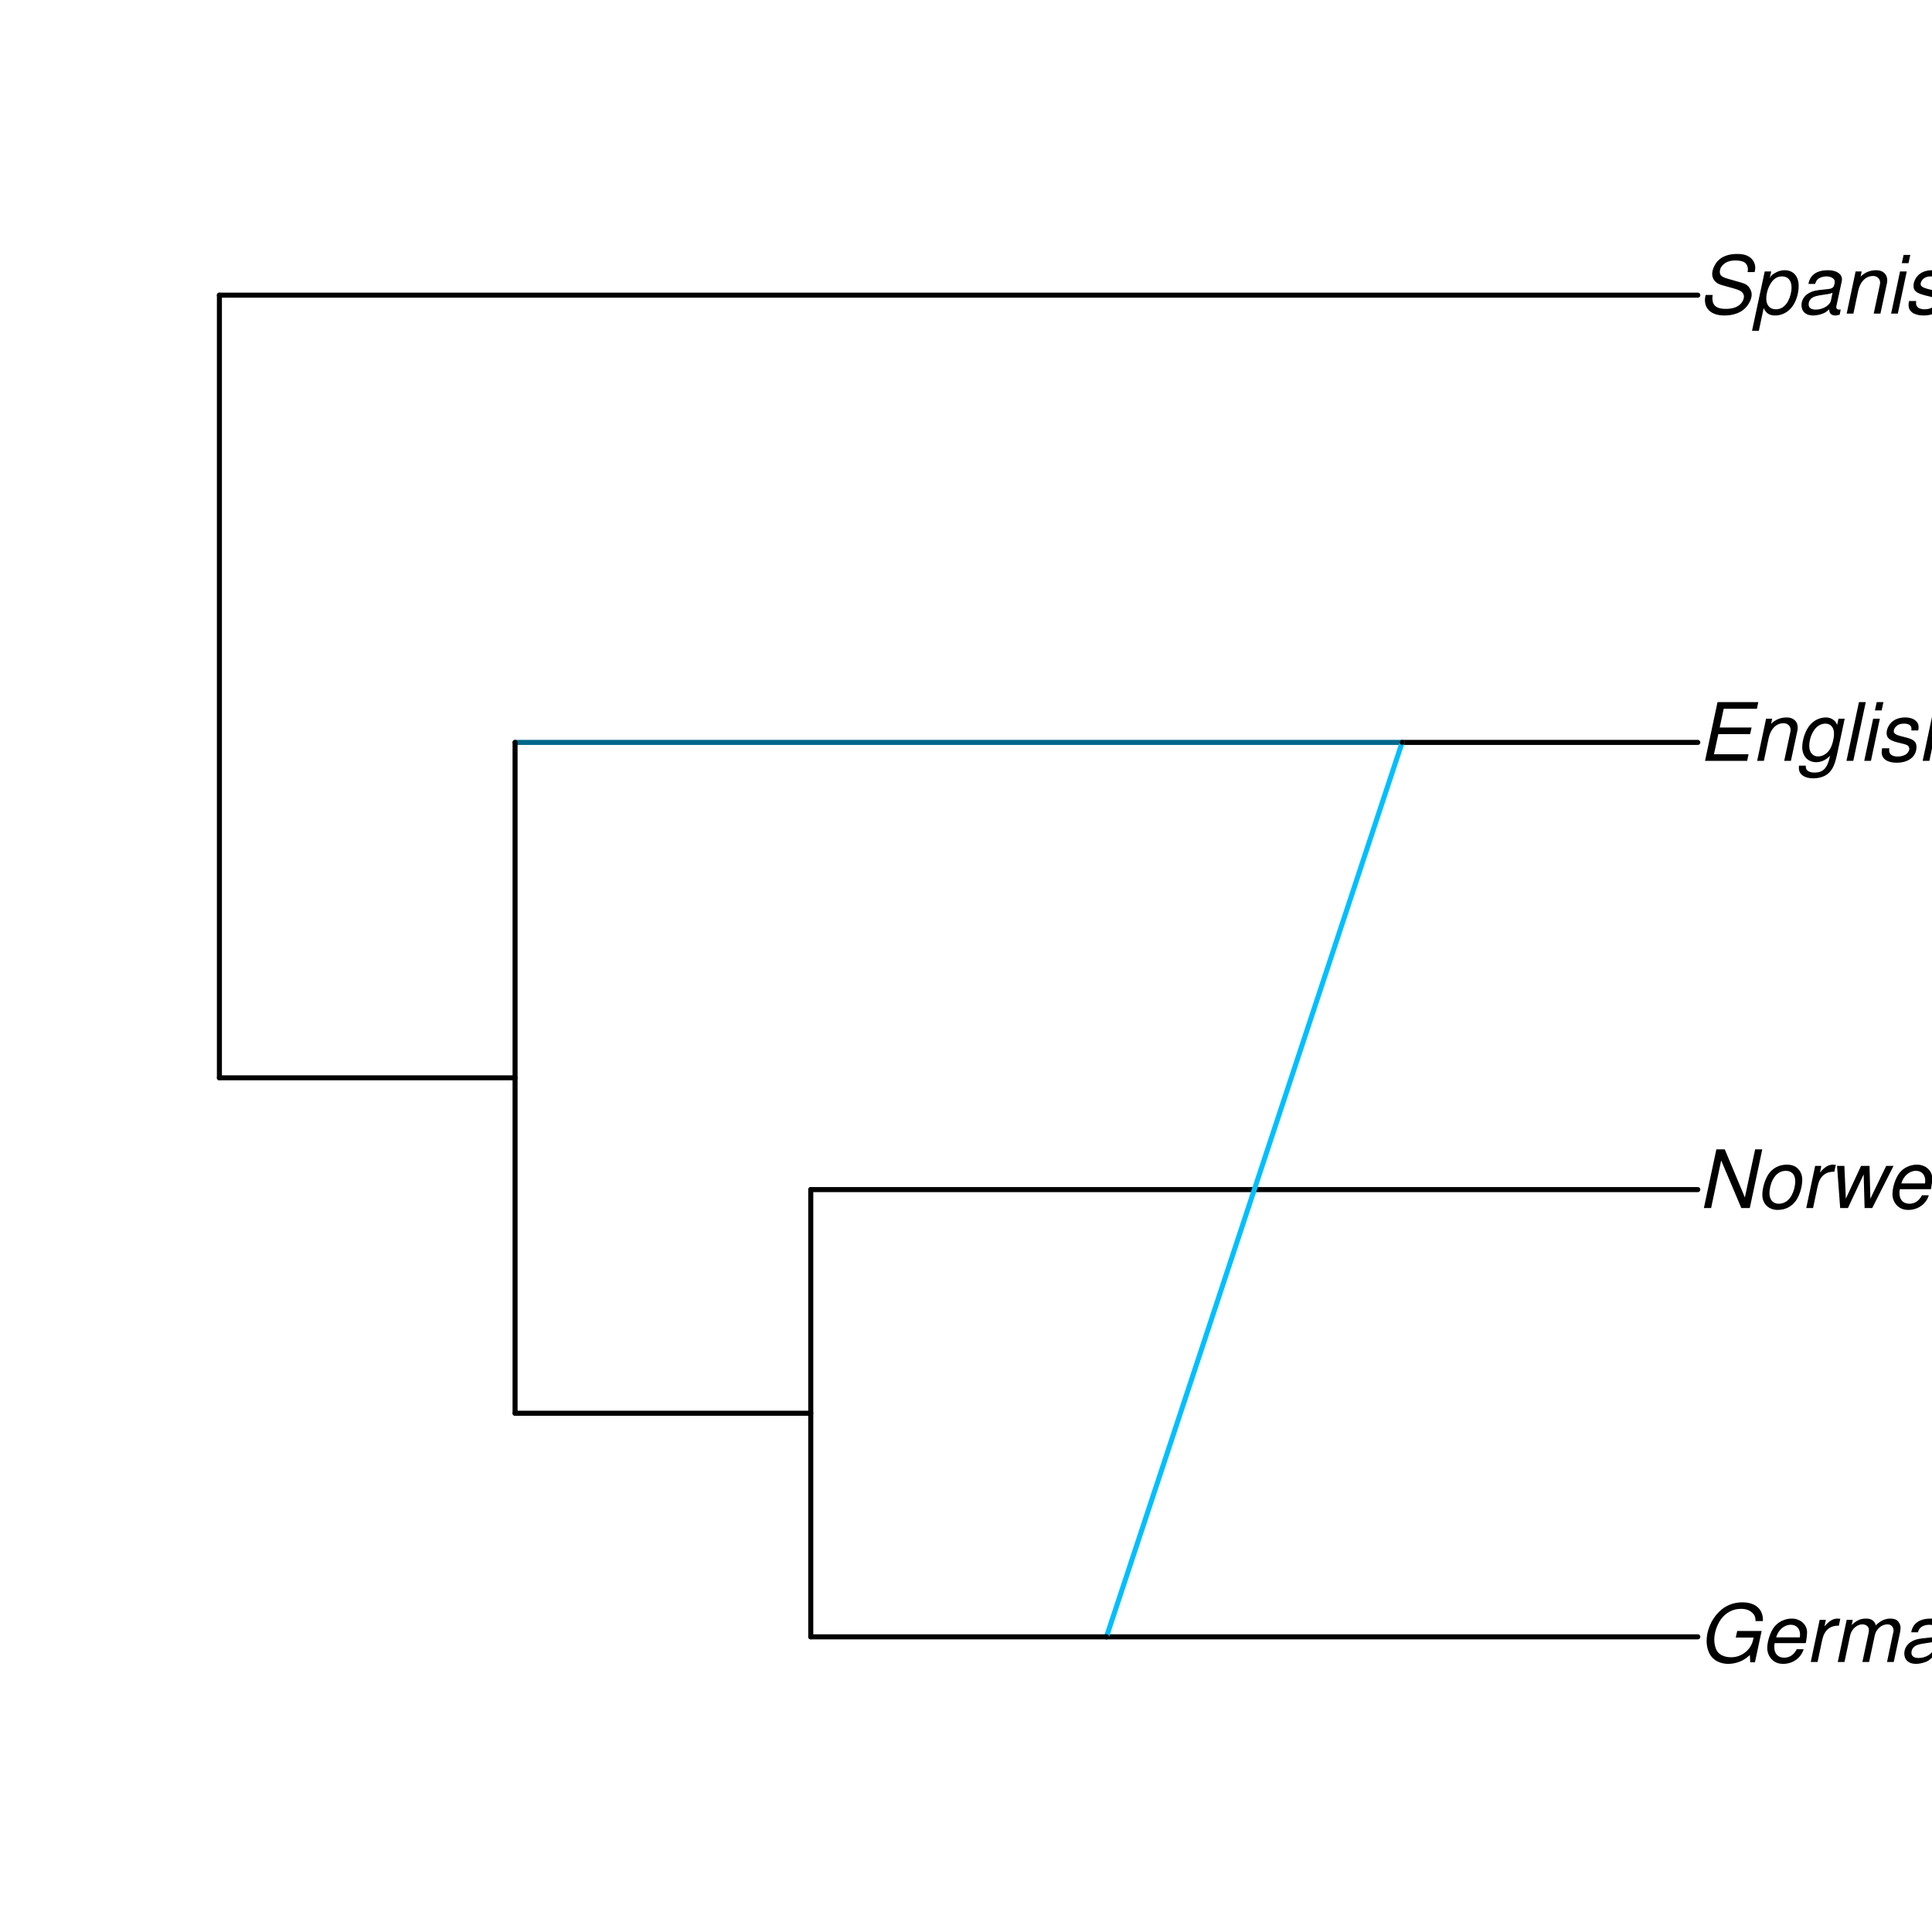
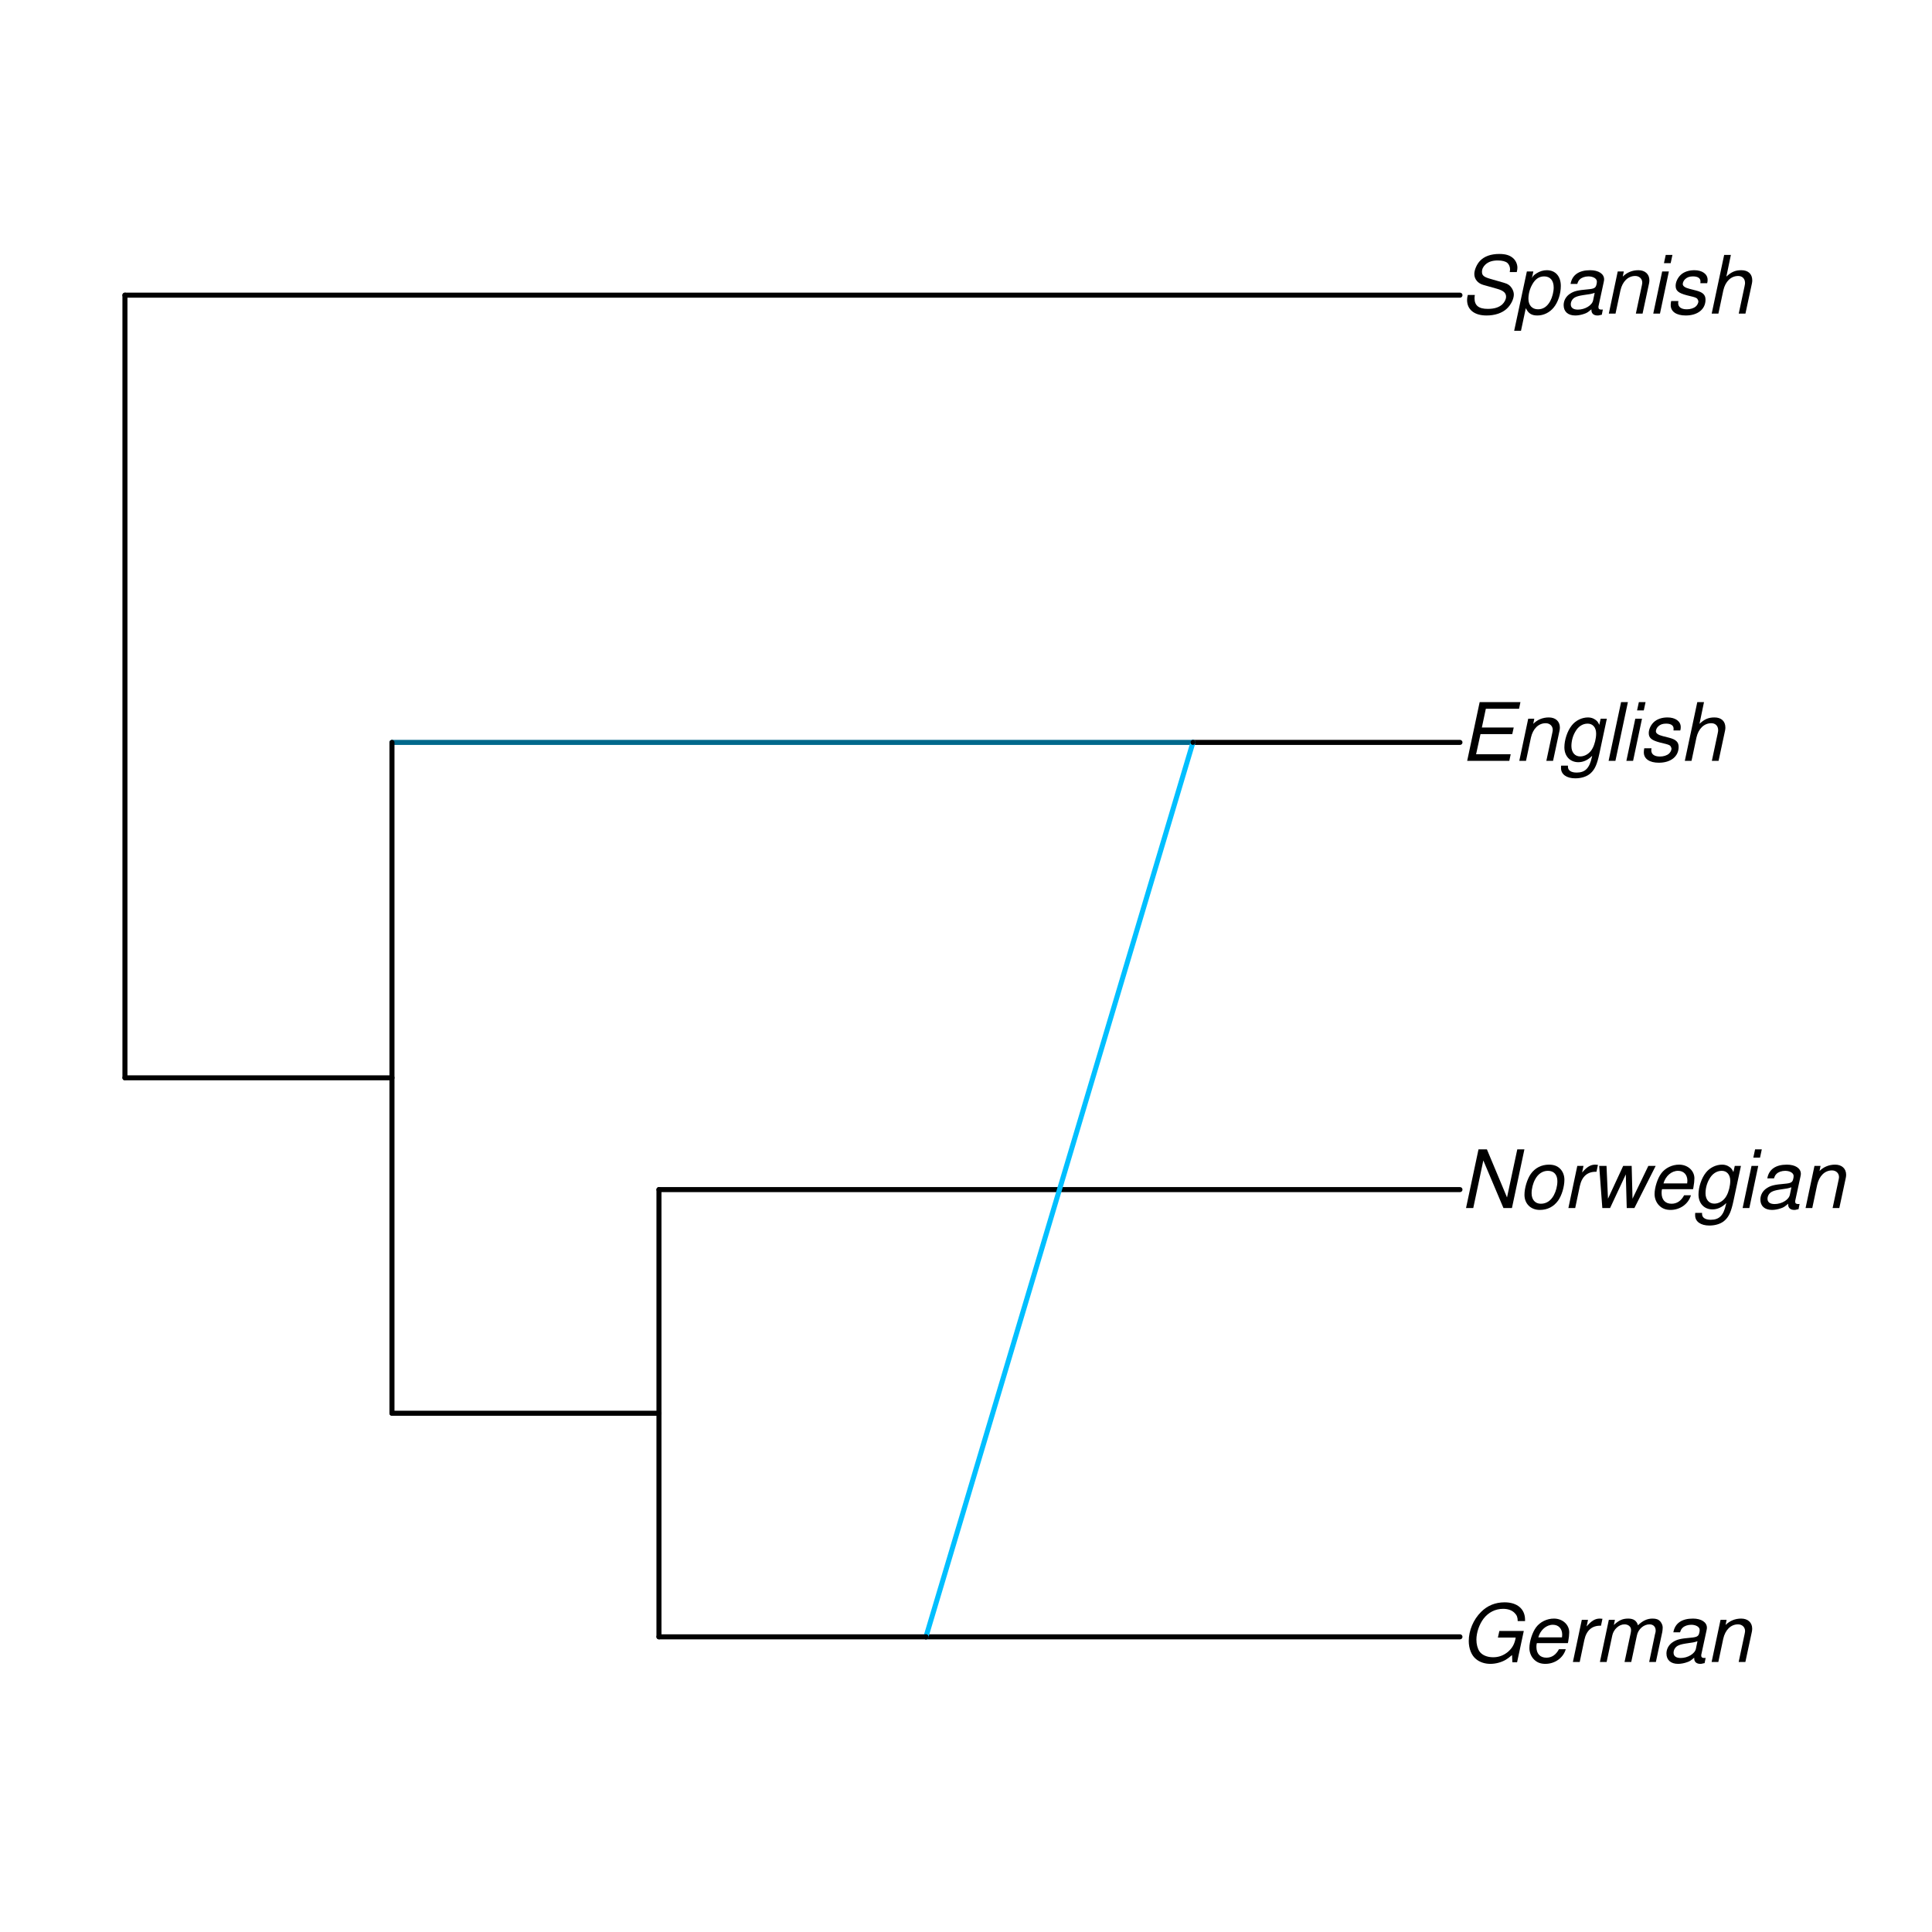
<svg xmlns="http://www.w3.org/2000/svg" xmlns:xlink="http://www.w3.org/1999/xlink" width="288pt" height="288pt" viewBox="0 0 288 288" version="1.1">
  <defs>
    <g>
      <symbol overflow="visible" id="glyph0-0">
        <path style="stroke:none;" d="" />
      </symbol>
      <symbol overflow="visible" id="glyph0-1">
        <path style="stroke:none;" d="M 8.469 -6.188 C 8.547 -6.516 8.562 -6.672 8.562 -6.859 C 8.562 -7.375 8.312 -7.922 7.922 -8.266 C 7.422 -8.703 6.797 -8.891 5.859 -8.891 C 4.625 -8.891 3.641 -8.547 3 -7.875 C 2.516 -7.375 2.141 -6.516 2.141 -5.906 C 2.141 -5.141 2.656 -4.516 3.469 -4.281 L 5.516 -3.703 C 6.484 -3.438 6.875 -3.078 6.875 -2.516 C 6.875 -2.141 6.641 -1.688 6.312 -1.375 C 5.812 -0.922 5.109 -0.703 4.156 -0.703 C 2.797 -0.703 2.172 -1.203 2.172 -2.297 C 2.172 -2.453 2.188 -2.562 2.219 -2.781 L 1.172 -2.781 C 1.094 -2.469 1.062 -2.281 1.062 -2.031 C 1.062 -0.594 2.141 0.281 3.953 0.281 C 5.219 0.281 6.281 -0.078 6.984 -0.734 C 7.594 -1.297 8.031 -2.172 8.031 -2.844 C 8.031 -3.156 7.922 -3.484 7.734 -3.781 C 7.469 -4.203 7.125 -4.438 6.562 -4.594 L 4.5 -5.188 C 3.578 -5.453 3.281 -5.688 3.281 -6.219 C 3.281 -6.641 3.469 -7.016 3.812 -7.328 C 4.266 -7.734 4.844 -7.922 5.641 -7.922 C 6.312 -7.922 6.812 -7.781 7.078 -7.547 C 7.312 -7.344 7.469 -6.953 7.469 -6.609 C 7.469 -6.5 7.453 -6.422 7.422 -6.188 Z M 8.469 -6.188 " />
      </symbol>
      <symbol overflow="visible" id="glyph0-2">
        <path style="stroke:none;" d="M 0.078 2.562 L 1.094 2.562 L 1.812 -0.812 C 2.188 -0.031 2.672 0.281 3.531 0.281 C 4.469 0.281 5.359 -0.156 5.969 -0.906 C 6.625 -1.703 7.031 -2.953 7.031 -4.125 C 7.031 -5.562 6.234 -6.469 4.938 -6.469 C 4.422 -6.469 3.891 -6.312 3.406 -6 C 3.031 -5.766 2.875 -5.609 2.719 -5.281 L 2.938 -6.281 L 1.969 -6.281 Z M 4.547 -5.547 C 5.453 -5.547 5.969 -4.922 5.969 -3.891 C 5.969 -3.234 5.766 -2.453 5.453 -1.859 C 5 -1.047 4.406 -0.641 3.625 -0.641 C 2.75 -0.641 2.203 -1.25 2.203 -2.203 C 2.203 -2.922 2.406 -3.703 2.766 -4.328 C 3.203 -5.141 3.797 -5.547 4.547 -5.547 Z M 4.547 -5.547 " />
      </symbol>
      <symbol overflow="visible" id="glyph0-3">
        <path style="stroke:none;" d="M 6.625 -0.609 C 6.516 -0.594 6.469 -0.594 6.422 -0.594 C 6.109 -0.594 5.969 -0.703 5.969 -0.938 C 5.969 -0.984 5.969 -1.016 5.969 -1.062 L 6.75 -4.672 C 6.812 -4.984 6.812 -4.984 6.812 -5.109 C 6.812 -5.922 5.984 -6.469 4.734 -6.469 C 3.062 -6.469 2.047 -5.766 1.812 -4.422 L 2.812 -4.422 C 2.922 -4.766 3.016 -4.938 3.188 -5.094 C 3.438 -5.359 3.953 -5.547 4.469 -5.547 C 5.188 -5.547 5.734 -5.219 5.734 -4.781 C 5.734 -4.734 5.719 -4.641 5.719 -4.547 L 5.672 -4.328 C 5.562 -3.844 5.344 -3.703 4.469 -3.625 C 2.859 -3.484 2.359 -3.359 1.766 -2.984 C 1.141 -2.594 0.781 -1.953 0.781 -1.266 C 0.781 -0.297 1.422 0.281 2.516 0.281 C 2.922 0.281 3.438 0.188 3.859 0.031 C 4.25 -0.094 4.422 -0.219 4.922 -0.641 L 4.922 -0.516 C 4.922 -0.031 5.25 0.281 5.828 0.281 C 5.969 0.281 6 0.281 6.297 0.203 C 6.328 0.188 6.391 0.188 6.469 0.172 Z M 5.172 -1.969 C 5.016 -1.219 3.953 -0.594 2.906 -0.594 C 2.219 -0.594 1.844 -0.875 1.844 -1.375 C 1.844 -1.781 2.062 -2.172 2.422 -2.391 C 2.719 -2.562 3.078 -2.656 3.656 -2.75 C 4.781 -2.906 4.891 -2.922 5.406 -3.094 Z M 5.172 -1.969 " />
      </symbol>
      <symbol overflow="visible" id="glyph0-4">
        <path style="stroke:none;" d="M 2.172 -6.281 L 0.844 0 L 1.844 0 L 2.578 -3.469 C 2.875 -4.781 3.703 -5.609 4.781 -5.609 C 5.391 -5.609 5.828 -5.188 5.828 -4.625 C 5.828 -4.562 5.812 -4.375 5.766 -4.188 L 4.875 0 L 5.875 0 L 6.844 -4.516 C 6.875 -4.672 6.891 -4.812 6.891 -4.969 C 6.891 -5.875 6.25 -6.469 5.25 -6.469 C 4.344 -6.469 3.547 -6.141 2.922 -5.516 L 3.078 -6.281 Z M 2.172 -6.281 " />
      </symbol>
      <symbol overflow="visible" id="glyph0-5">
        <path style="stroke:none;" d="M 3.125 -6.281 L 2.125 -6.281 L 0.797 0 L 1.797 0 Z M 3.656 -8.75 L 2.656 -8.75 L 2.391 -7.516 L 3.391 -7.516 Z M 3.656 -8.75 " />
      </symbol>
      <symbol overflow="visible" id="glyph0-6">
        <path style="stroke:none;" d="M 6.172 -4.531 C 6.234 -4.781 6.234 -4.891 6.234 -5.047 C 6.234 -5.891 5.438 -6.469 4.266 -6.469 C 3.422 -6.469 2.688 -6.219 2.203 -5.75 C 1.766 -5.328 1.469 -4.703 1.469 -4.141 C 1.469 -3.406 1.891 -3.062 3.125 -2.734 L 4.016 -2.516 C 4.422 -2.406 4.594 -2.328 4.703 -2.203 C 4.781 -2.094 4.859 -1.906 4.859 -1.797 C 4.859 -1.578 4.672 -1.219 4.469 -1.062 C 4.172 -0.797 3.656 -0.641 3.141 -0.641 C 2.312 -0.641 1.844 -0.969 1.844 -1.578 C 1.844 -1.641 1.859 -1.75 1.875 -1.875 L 0.797 -1.875 C 0.75 -1.594 0.734 -1.453 0.734 -1.266 C 0.734 -0.297 1.578 0.281 2.969 0.281 C 4.75 0.281 5.922 -0.641 5.922 -2.078 C 5.922 -2.812 5.516 -3.188 4.469 -3.453 L 3.547 -3.688 C 2.875 -3.859 2.531 -4.094 2.531 -4.406 C 2.531 -4.641 2.672 -4.938 2.891 -5.141 C 3.188 -5.422 3.547 -5.547 4.062 -5.547 C 4.781 -5.547 5.172 -5.266 5.172 -4.797 C 5.172 -4.719 5.172 -4.625 5.156 -4.531 Z M 6.172 -4.531 " />
      </symbol>
      <symbol overflow="visible" id="glyph0-7">
        <path style="stroke:none;" d="M 2.703 -8.75 L 0.844 0 L 1.844 0 L 2.578 -3.469 C 2.875 -4.781 3.703 -5.609 4.797 -5.609 C 5.406 -5.609 5.812 -5.203 5.812 -4.578 C 5.812 -4.438 5.812 -4.438 5.75 -4.109 L 4.875 0 L 5.875 0 L 6.844 -4.516 C 6.875 -4.672 6.891 -4.812 6.891 -4.953 C 6.891 -5.906 6.281 -6.469 5.266 -6.469 C 4.375 -6.469 3.781 -6.219 3.031 -5.516 L 3.703 -8.75 Z M 2.703 -8.75 " />
      </symbol>
      <symbol overflow="visible" id="glyph0-8">
        <path style="stroke:none;" d="M 3.062 -3.984 L 7.797 -3.984 L 8.016 -4.969 L 3.266 -4.969 L 3.859 -7.766 L 8.812 -7.766 L 9.016 -8.75 L 2.938 -8.75 L 1.078 0 L 7.359 0 L 7.562 -0.984 L 2.406 -0.984 Z M 3.062 -3.984 " />
      </symbol>
      <symbol overflow="visible" id="glyph0-9">
        <path style="stroke:none;" d="M 6.297 -6.281 L 6.094 -5.359 C 5.922 -5.75 5.797 -5.922 5.531 -6.109 C 5.219 -6.344 4.844 -6.469 4.422 -6.469 C 3.5 -6.469 2.562 -6.016 1.984 -5.266 C 1.344 -4.469 0.891 -3.125 0.891 -2.016 C 0.891 -0.703 1.734 0.203 2.969 0.203 C 3.719 0.203 4.422 -0.125 5.031 -0.75 L 4.984 -0.531 C 4.625 1.109 3.984 1.75 2.719 1.75 C 1.891 1.75 1.422 1.422 1.422 0.891 L 1.422 0.719 L 0.406 0.719 L 0.391 0.875 C 0.391 0.969 0.391 1.047 0.391 1.094 C 0.391 2.016 1.219 2.609 2.516 2.609 C 3.453 2.609 4.312 2.328 4.844 1.812 C 5.453 1.234 5.766 0.5 6.094 -1.016 L 7.219 -6.281 Z M 4.359 -5.547 C 5.125 -5.547 5.625 -4.969 5.625 -4.062 C 5.625 -3.328 5.406 -2.438 5.078 -1.844 C 4.688 -1.109 3.969 -0.656 3.25 -0.656 C 2.453 -0.656 1.938 -1.266 1.938 -2.203 C 1.938 -2.922 2.141 -3.703 2.5 -4.312 C 2.922 -5.094 3.594 -5.547 4.359 -5.547 Z M 4.359 -5.547 " />
      </symbol>
      <symbol overflow="visible" id="glyph0-10">
        <path style="stroke:none;" d="M 3.688 -8.75 L 2.672 -8.75 L 0.812 0 L 1.828 0 Z M 3.688 -8.75 " />
      </symbol>
      <symbol overflow="visible" id="glyph0-11">
        <path style="stroke:none;" d="M 9.609 -8.75 L 8.547 -8.75 L 7.016 -1.578 L 4.016 -8.75 L 2.766 -8.75 L 0.906 0 L 1.984 0 L 3.484 -7.094 L 6.484 0 L 7.75 0 Z M 9.609 -8.75 " />
      </symbol>
      <symbol overflow="visible" id="glyph0-12">
        <path style="stroke:none;" d="M 4.609 -6.469 C 3.484 -6.469 2.516 -5.969 1.891 -5.078 C 1.359 -4.312 0.953 -2.984 0.953 -1.969 C 0.953 -0.641 1.891 0.281 3.234 0.281 C 4.375 0.281 5.297 -0.188 5.969 -1.109 C 6.516 -1.875 6.906 -3.188 6.906 -4.219 C 6.906 -4.859 6.672 -5.469 6.25 -5.875 C 5.844 -6.281 5.297 -6.469 4.609 -6.469 Z M 4.453 -5.547 C 5.344 -5.547 5.859 -4.969 5.859 -4 C 5.859 -3.281 5.656 -2.516 5.328 -1.906 C 4.875 -1.078 4.219 -0.641 3.391 -0.641 C 2.547 -0.641 2.016 -1.25 2.016 -2.203 C 2.016 -2.891 2.219 -3.688 2.547 -4.281 C 2.984 -5.094 3.656 -5.547 4.453 -5.547 Z M 4.453 -5.547 " />
      </symbol>
      <symbol overflow="visible" id="glyph0-13">
        <path style="stroke:none;" d="M 2.156 -6.281 L 0.828 0 L 1.844 0 L 2.531 -3.266 C 2.844 -4.734 3.703 -5.453 5.016 -5.406 L 5.234 -6.438 C 5.078 -6.453 4.984 -6.469 4.844 -6.469 C 4.156 -6.469 3.609 -6.156 2.875 -5.297 L 3.078 -6.281 Z M 2.156 -6.281 " />
      </symbol>
      <symbol overflow="visible" id="glyph0-14">
        <path style="stroke:none;" d="M 6.672 0 L 9.844 -6.281 L 8.75 -6.281 L 6.391 -1.391 L 6.266 -6.281 L 5 -6.281 L 2.734 -1.391 L 2.516 -6.281 L 1.422 -6.281 L 1.891 0 L 3.047 0 L 5.391 -5.016 L 5.531 0 Z M 6.672 0 " />
      </symbol>
      <symbol overflow="visible" id="glyph0-15">
        <path style="stroke:none;" d="M 6.75 -2.812 L 6.797 -3.016 C 6.906 -3.594 6.953 -4.094 6.953 -4.422 C 6.953 -5.562 5.969 -6.469 4.672 -6.469 C 3.625 -6.469 2.609 -5.969 2.016 -5.172 C 1.453 -4.422 1.016 -3.047 1.016 -2.078 C 1.016 -1.422 1.281 -0.766 1.75 -0.328 C 2.172 0.078 2.703 0.281 3.391 0.281 C 4.828 0.281 6.062 -0.609 6.438 -1.906 L 5.422 -1.906 C 4.984 -1.078 4.359 -0.641 3.547 -0.641 C 2.609 -0.641 2.062 -1.234 2.062 -2.25 C 2.062 -2.516 2.078 -2.625 2.125 -2.812 Z M 2.344 -3.672 C 2.656 -4.781 3.547 -5.547 4.516 -5.547 C 5.359 -5.547 5.906 -4.969 5.906 -4.062 C 5.906 -3.953 5.891 -3.859 5.875 -3.672 Z M 2.344 -3.672 " />
      </symbol>
      <symbol overflow="visible" id="glyph0-16">
        <path style="stroke:none;" d="M 9.516 -4.625 L 5.875 -4.625 L 5.656 -3.641 L 8.312 -3.641 L 8.25 -3.328 C 8.062 -2.531 7.719 -1.984 7.109 -1.469 C 6.453 -0.953 5.766 -0.703 4.938 -0.703 C 4.047 -0.703 3.281 -1.031 2.906 -1.578 C 2.625 -2 2.453 -2.641 2.453 -3.328 C 2.453 -4.375 2.875 -5.609 3.516 -6.453 C 4.25 -7.406 5.281 -7.922 6.438 -7.922 C 7.172 -7.922 7.781 -7.703 8.172 -7.281 C 8.484 -6.969 8.609 -6.641 8.609 -6.094 L 9.703 -6.094 L 9.703 -6.297 C 9.703 -7.891 8.547 -8.891 6.656 -8.891 C 5.266 -8.891 4.094 -8.406 3.156 -7.469 C 2 -6.328 1.312 -4.688 1.312 -3.125 C 1.312 -2 1.719 -0.969 2.391 -0.438 C 2.938 0.031 3.719 0.281 4.531 0.281 C 5.312 0.281 6.141 0.062 6.797 -0.312 C 7.078 -0.484 7.312 -0.641 7.766 -1.031 L 7.812 0.047 L 8.516 0.047 Z M 9.516 -4.625 " />
      </symbol>
      <symbol overflow="visible" id="glyph0-17">
        <path style="stroke:none;" d="M 2.188 -6.281 L 0.859 0 L 1.859 0 L 2.703 -3.953 C 2.891 -4.859 3.703 -5.609 4.516 -5.609 C 5.094 -5.609 5.5 -5.266 5.5 -4.781 C 5.5 -4.641 5.484 -4.484 5.453 -4.328 L 4.531 0 L 5.531 0 L 6.375 -3.953 C 6.562 -4.891 7.391 -5.609 8.25 -5.609 C 8.812 -5.609 9.172 -5.25 9.172 -4.688 C 9.172 -4.5 9.172 -4.5 9.062 -4.094 L 8.203 0 L 9.203 0 L 10.156 -4.469 C 10.188 -4.609 10.219 -5 10.219 -5.141 C 10.219 -5.453 10.078 -5.781 9.844 -6.062 C 9.578 -6.344 9.25 -6.469 8.703 -6.469 C 7.922 -6.469 7.234 -6.156 6.531 -5.469 C 6.344 -6.141 5.875 -6.469 5.078 -6.469 C 4.266 -6.469 3.703 -6.234 2.938 -5.516 L 3.094 -6.281 Z M 2.188 -6.281 " />
      </symbol>
    </g>
  </defs>
  <g id="surface96">
    <rect x="0" y="0" width="288" height="288" style="fill:rgb(100%,100%,100%);fill-opacity:1;stroke:none;" />
-     <path style="fill:none;stroke-width:0.75;stroke-linecap:round;stroke-linejoin:round;stroke:rgb(0%,0%,0%);stroke-opacity:1;stroke-miterlimit:10;" d="M 32.707 44 L 253.09 44 " />
-     <path style="fill:none;stroke-width:0.75;stroke-linecap:round;stroke-linejoin:round;stroke:rgb(0%,0%,0%);stroke-opacity:1;stroke-miterlimit:10;" d="M 209.016 110.668 L 253.09 110.668 " />
-     <path style="fill:none;stroke-width:0.75;stroke-linecap:round;stroke-linejoin:round;stroke:rgb(0%,40.784%,54.51%);stroke-opacity:1;stroke-miterlimit:10;" d="M 76.781 110.668 L 209.016 110.668 " />
-     <path style="fill:none;stroke-width:0.75;stroke-linecap:round;stroke-linejoin:round;stroke:rgb(0%,0%,0%);stroke-opacity:1;stroke-miterlimit:10;" d="M 120.859 177.332 L 253.09 177.332 " />
-     <path style="fill:none;stroke-width:0.75;stroke-linecap:round;stroke-linejoin:round;stroke:rgb(0%,0%,0%);stroke-opacity:1;stroke-miterlimit:10;" d="M 164.938 244 L 253.09 244 " />
-     <path style="fill:none;stroke-width:0.75;stroke-linecap:round;stroke-linejoin:round;stroke:rgb(0%,74.902%,100%);stroke-opacity:1;stroke-miterlimit:10;" d="M 164.938 244 L 209.016 110.668 " />
-     <path style="fill:none;stroke-width:0.75;stroke-linecap:round;stroke-linejoin:round;stroke:rgb(0%,0%,0%);stroke-opacity:1;stroke-miterlimit:10;" d="M 120.859 244 L 164.938 244 " />
-     <path style="fill:none;stroke-width:0.75;stroke-linecap:round;stroke-linejoin:round;stroke:rgb(0%,0%,0%);stroke-opacity:1;stroke-miterlimit:10;" d="M 76.781 210.668 L 120.859 210.668 " />
-     <path style="fill:none;stroke-width:0.75;stroke-linecap:round;stroke-linejoin:round;stroke:rgb(0%,0%,0%);stroke-opacity:1;stroke-miterlimit:10;" d="M 32.707 160.668 L 76.781 160.668 " />
-     <path style="fill:none;stroke-width:0.75;stroke-linecap:round;stroke-linejoin:round;stroke:rgb(0%,0%,0%);stroke-opacity:1;stroke-miterlimit:10;" d="M 209.016 110.668 L 209.016 110.668 " />
-     <path style="fill:none;stroke-width:0.75;stroke-linecap:round;stroke-linejoin:round;stroke:rgb(0%,0%,0%);stroke-opacity:1;stroke-miterlimit:10;" d="M 164.938 244 L 164.938 244 " />
-     <path style="fill:none;stroke-width:0.75;stroke-linecap:round;stroke-linejoin:round;stroke:rgb(0%,0%,0%);stroke-opacity:1;stroke-miterlimit:10;" d="M 120.859 244 L 120.859 177.332 " />
-     <path style="fill:none;stroke-width:0.75;stroke-linecap:round;stroke-linejoin:round;stroke:rgb(0%,0%,0%);stroke-opacity:1;stroke-miterlimit:10;" d="M 76.781 210.668 L 76.781 110.668 " />
-     <path style="fill:none;stroke-width:0.75;stroke-linecap:round;stroke-linejoin:round;stroke:rgb(0%,0%,0%);stroke-opacity:1;stroke-miterlimit:10;" d="M 32.707 160.668 L 32.707 44 " />
+     <path style="fill:none;stroke-width:0.75;stroke-linecap:round;stroke-linejoin:round;stroke:rgb(0%,0%,0%);stroke-opacity:1;stroke-miterlimit:10;" d="M 18.625 44 L 217.633 44 " />
+     <path style="fill:none;stroke-width:0.75;stroke-linecap:round;stroke-linejoin:round;stroke:rgb(0%,0%,0%);stroke-opacity:1;stroke-miterlimit:10;" d="M 177.832 110.668 L 217.633 110.668 " />
+     <path style="fill:none;stroke-width:0.75;stroke-linecap:round;stroke-linejoin:round;stroke:rgb(0%,40.784%,54.51%);stroke-opacity:1;stroke-miterlimit:10;" d="M 58.43 110.668 L 177.832 110.668 " />
+     <path style="fill:none;stroke-width:0.75;stroke-linecap:round;stroke-linejoin:round;stroke:rgb(0%,0%,0%);stroke-opacity:1;stroke-miterlimit:10;" d="M 98.23 177.332 L 217.633 177.332 " />
+     <path style="fill:none;stroke-width:0.75;stroke-linecap:round;stroke-linejoin:round;stroke:rgb(0%,0%,0%);stroke-opacity:1;stroke-miterlimit:10;" d="M 138.031 244 L 217.633 244 " />
+     <path style="fill:none;stroke-width:0.75;stroke-linecap:round;stroke-linejoin:round;stroke:rgb(0%,74.902%,100%);stroke-opacity:1;stroke-miterlimit:10;" d="M 138.031 244 L 177.832 110.668 " />
+     <path style="fill:none;stroke-width:0.75;stroke-linecap:round;stroke-linejoin:round;stroke:rgb(0%,0%,0%);stroke-opacity:1;stroke-miterlimit:10;" d="M 98.23 244 L 138.031 244 " />
+     <path style="fill:none;stroke-width:0.75;stroke-linecap:round;stroke-linejoin:round;stroke:rgb(0%,0%,0%);stroke-opacity:1;stroke-miterlimit:10;" d="M 58.43 210.668 L 98.23 210.668 " />
+     <path style="fill:none;stroke-width:0.75;stroke-linecap:round;stroke-linejoin:round;stroke:rgb(0%,0%,0%);stroke-opacity:1;stroke-miterlimit:10;" d="M 18.625 160.668 L 58.43 160.668 " />
+     <path style="fill:none;stroke-width:0.75;stroke-linecap:round;stroke-linejoin:round;stroke:rgb(0%,0%,0%);stroke-opacity:1;stroke-miterlimit:10;" d="M 177.832 110.668 L 177.832 110.668 " />
+     <path style="fill:none;stroke-width:0.75;stroke-linecap:round;stroke-linejoin:round;stroke:rgb(0%,0%,0%);stroke-opacity:1;stroke-miterlimit:10;" d="M 138.031 244 L 138.031 244 " />
+     <path style="fill:none;stroke-width:0.75;stroke-linecap:round;stroke-linejoin:round;stroke:rgb(0%,0%,0%);stroke-opacity:1;stroke-miterlimit:10;" d="M 98.23 244 L 98.23 177.332 " />
+     <path style="fill:none;stroke-width:0.75;stroke-linecap:round;stroke-linejoin:round;stroke:rgb(0%,0%,0%);stroke-opacity:1;stroke-miterlimit:10;" d="M 58.43 210.668 L 58.43 110.668 " />
+     <path style="fill:none;stroke-width:0.75;stroke-linecap:round;stroke-linejoin:round;stroke:rgb(0%,0%,0%);stroke-opacity:1;stroke-miterlimit:10;" d="M 18.625 160.668 L 18.625 44 " />
    <g style="fill:rgb(0%,0%,0%);fill-opacity:1;">
-       <use xlink:href="#glyph0-1" x="253.09" y="46.748" />
-       <use xlink:href="#glyph0-2" x="261.094" y="46.748" />
-       <use xlink:href="#glyph0-3" x="267.766" y="46.748" />
-       <use xlink:href="#glyph0-4" x="274.438" y="46.748" />
-       <use xlink:href="#glyph0-5" x="281.109" y="46.748" />
-       <use xlink:href="#glyph0-6" x="283.773" y="46.748" />
-       <use xlink:href="#glyph0-7" x="289.773" y="46.748" />
+       <use xlink:href="#glyph0-1" x="217.633" y="46.748" />
+       <use xlink:href="#glyph0-2" x="225.637" y="46.748" />
+       <use xlink:href="#glyph0-3" x="232.309" y="46.748" />
+       <use xlink:href="#glyph0-4" x="238.98" y="46.748" />
+       <use xlink:href="#glyph0-5" x="245.652" y="46.748" />
+       <use xlink:href="#glyph0-6" x="248.316" y="46.748" />
+       <use xlink:href="#glyph0-7" x="254.316" y="46.748" />
    </g>
    <g style="fill:rgb(0%,0%,0%);fill-opacity:1;">
-       <use xlink:href="#glyph0-8" x="253.09" y="113.416" />
-       <use xlink:href="#glyph0-4" x="261.094" y="113.416" />
-       <use xlink:href="#glyph0-9" x="267.766" y="113.416" />
-       <use xlink:href="#glyph0-10" x="274.438" y="113.416" />
-       <use xlink:href="#glyph0-5" x="277.102" y="113.416" />
-       <use xlink:href="#glyph0-6" x="279.766" y="113.416" />
-       <use xlink:href="#glyph0-7" x="285.766" y="113.416" />
+       <use xlink:href="#glyph0-8" x="217.633" y="113.416" />
+       <use xlink:href="#glyph0-4" x="225.637" y="113.416" />
+       <use xlink:href="#glyph0-9" x="232.309" y="113.416" />
+       <use xlink:href="#glyph0-10" x="238.98" y="113.416" />
+       <use xlink:href="#glyph0-5" x="241.645" y="113.416" />
+       <use xlink:href="#glyph0-6" x="244.309" y="113.416" />
+       <use xlink:href="#glyph0-7" x="250.309" y="113.416" />
    </g>
    <g style="fill:rgb(0%,0%,0%);fill-opacity:1;">
-       <use xlink:href="#glyph0-11" x="253.09" y="180.08" />
-       <use xlink:href="#glyph0-12" x="261.754" y="180.08" />
-       <use xlink:href="#glyph0-13" x="268.426" y="180.08" />
-       <use xlink:href="#glyph0-14" x="272.422" y="180.08" />
-       <use xlink:href="#glyph0-15" x="281.086" y="180.08" />
-       <use xlink:href="#glyph0-9" x="287.758" y="180.08" />
-       <use xlink:href="#glyph0-5" x="294.43" y="180.08" />
-       <use xlink:href="#glyph0-3" x="297.094" y="180.08" />
-       <use xlink:href="#glyph0-4" x="303.766" y="180.08" />
+       <use xlink:href="#glyph0-11" x="217.633" y="180.08" />
+       <use xlink:href="#glyph0-12" x="226.297" y="180.08" />
+       <use xlink:href="#glyph0-13" x="232.969" y="180.08" />
+       <use xlink:href="#glyph0-14" x="236.965" y="180.08" />
+       <use xlink:href="#glyph0-15" x="245.629" y="180.08" />
+       <use xlink:href="#glyph0-9" x="252.301" y="180.08" />
+       <use xlink:href="#glyph0-5" x="258.973" y="180.08" />
+       <use xlink:href="#glyph0-3" x="261.637" y="180.08" />
+       <use xlink:href="#glyph0-4" x="268.309" y="180.08" />
    </g>
    <g style="fill:rgb(0%,0%,0%);fill-opacity:1;">
-       <use xlink:href="#glyph0-16" x="253.09" y="247.748" />
-       <use xlink:href="#glyph0-15" x="262.426" y="247.748" />
-       <use xlink:href="#glyph0-13" x="269.098" y="247.748" />
-       <use xlink:href="#glyph0-17" x="273.094" y="247.748" />
-       <use xlink:href="#glyph0-3" x="283.09" y="247.748" />
-       <use xlink:href="#glyph0-4" x="289.762" y="247.748" />
+       <use xlink:href="#glyph0-16" x="217.633" y="247.748" />
+       <use xlink:href="#glyph0-15" x="226.969" y="247.748" />
+       <use xlink:href="#glyph0-13" x="233.641" y="247.748" />
+       <use xlink:href="#glyph0-17" x="237.637" y="247.748" />
+       <use xlink:href="#glyph0-3" x="247.633" y="247.748" />
+       <use xlink:href="#glyph0-4" x="254.305" y="247.748" />
    </g>
  </g>
</svg>
